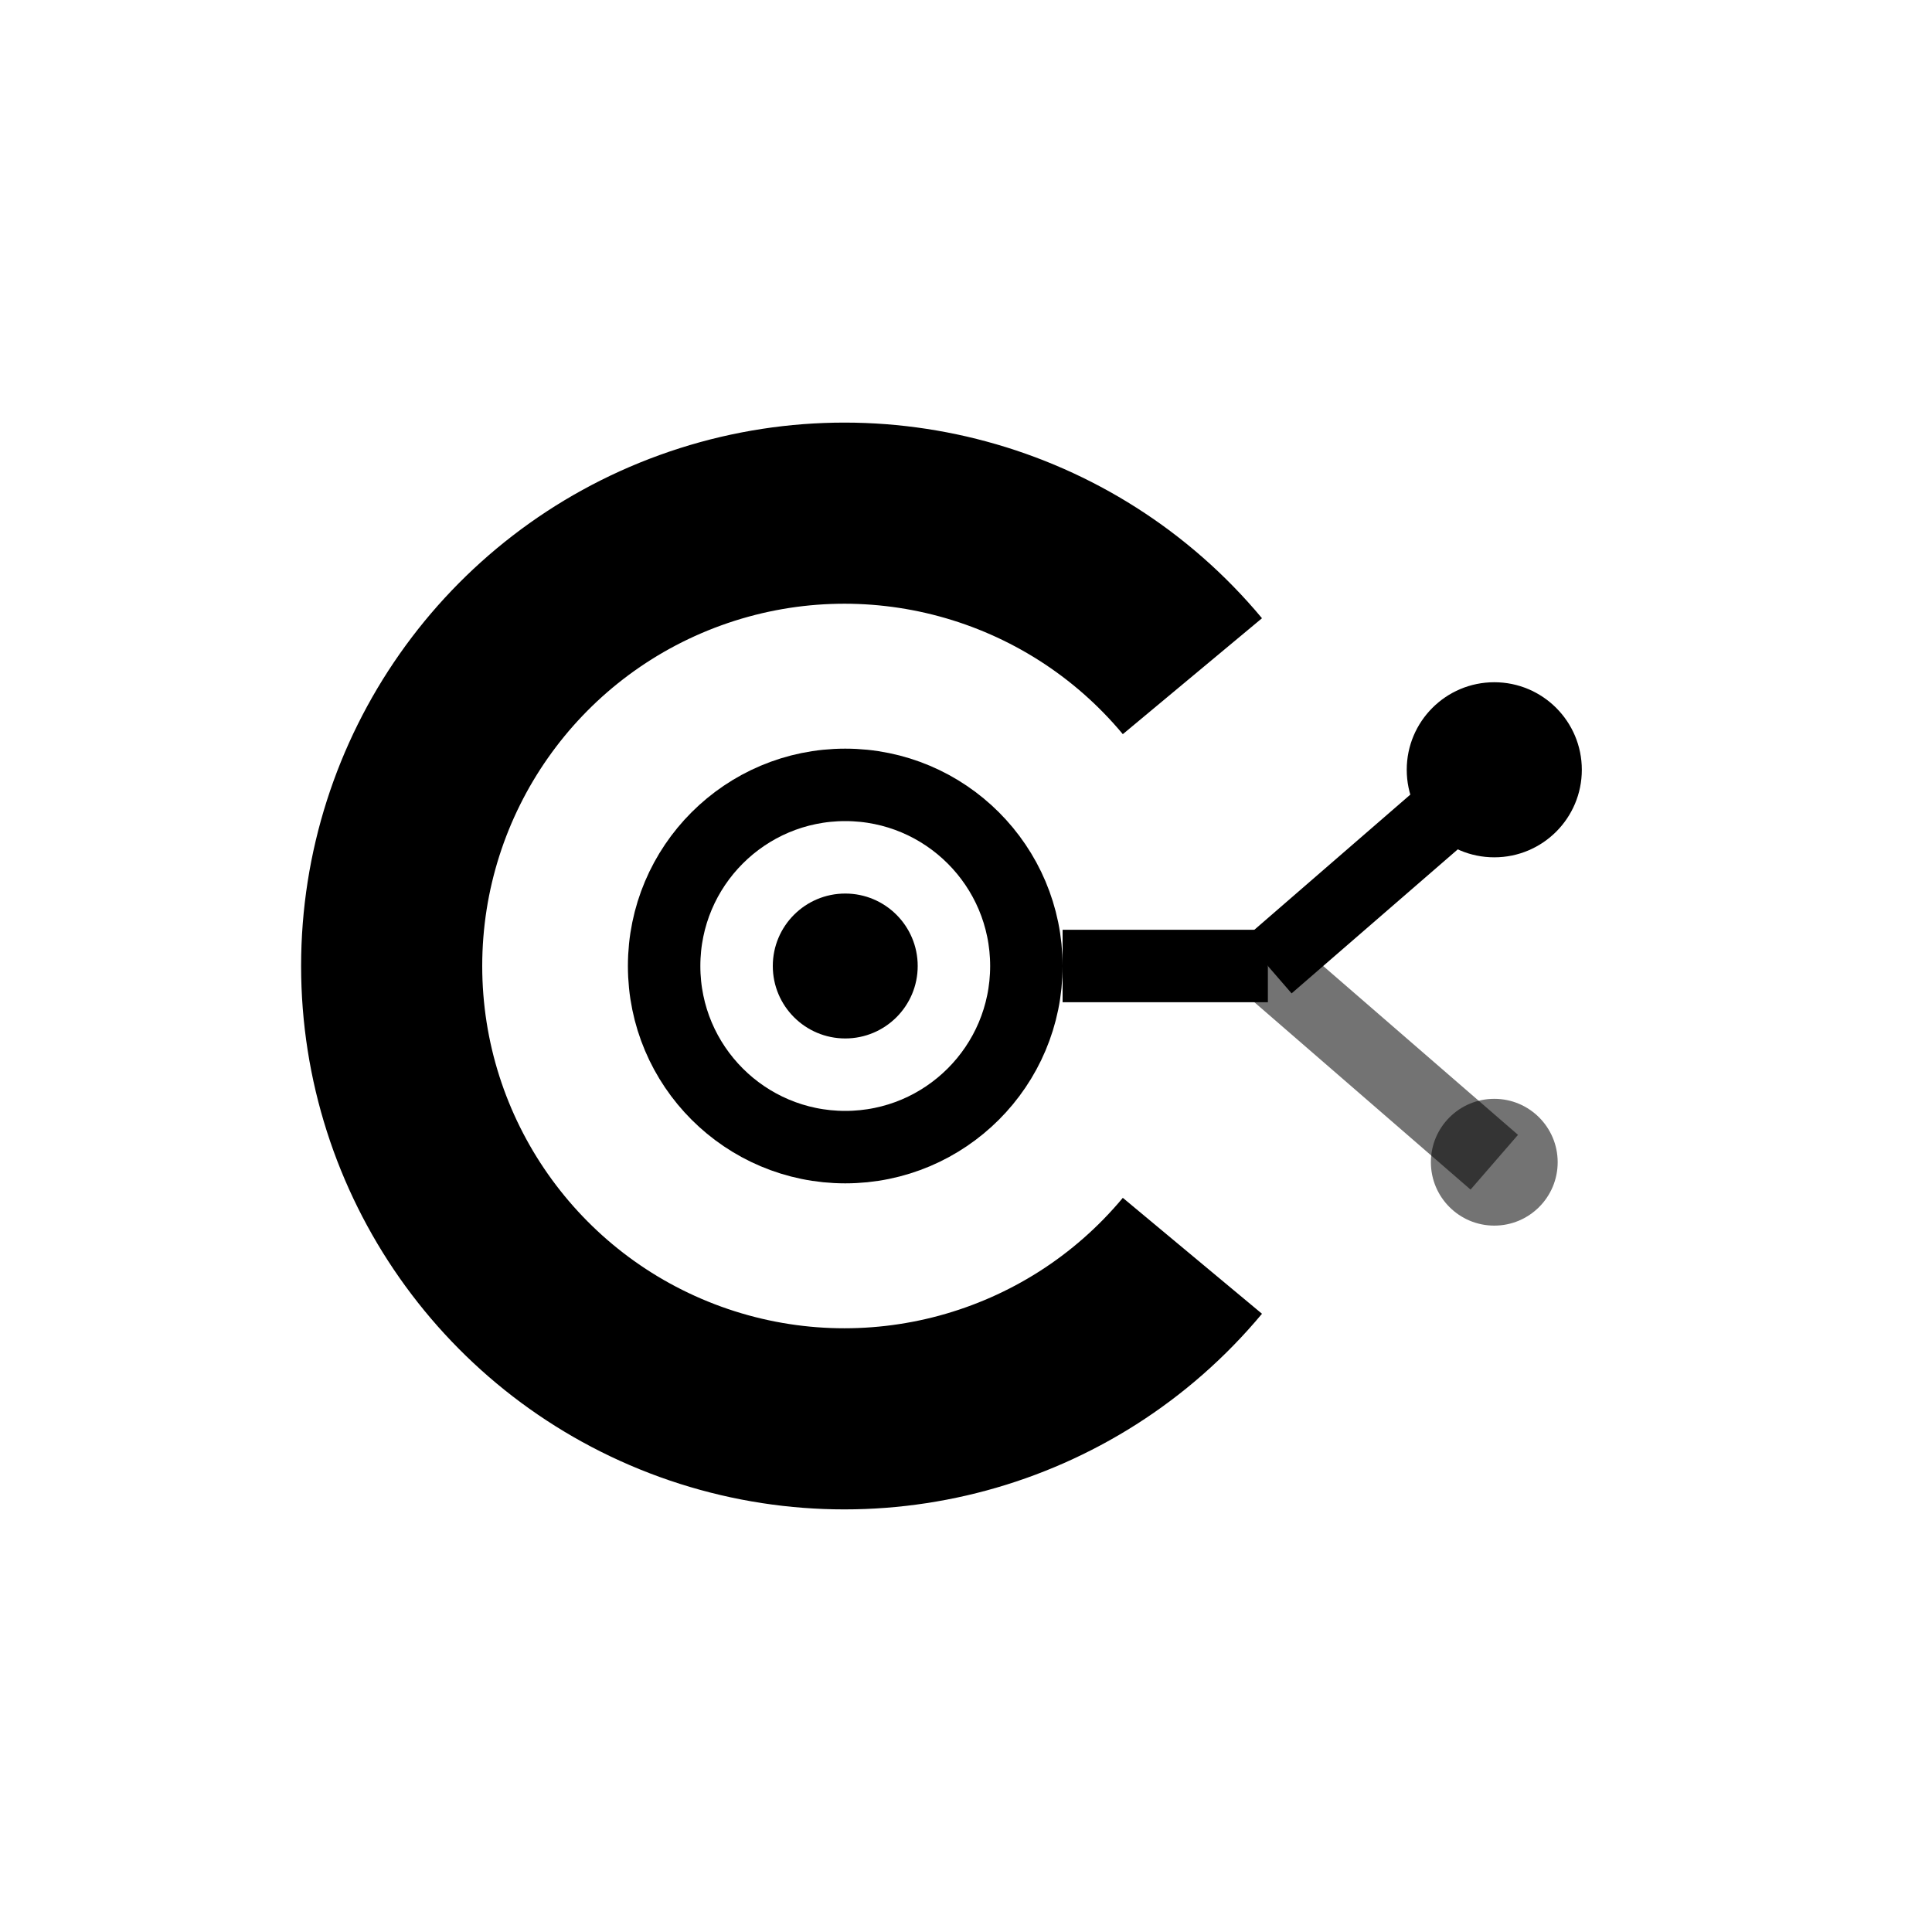
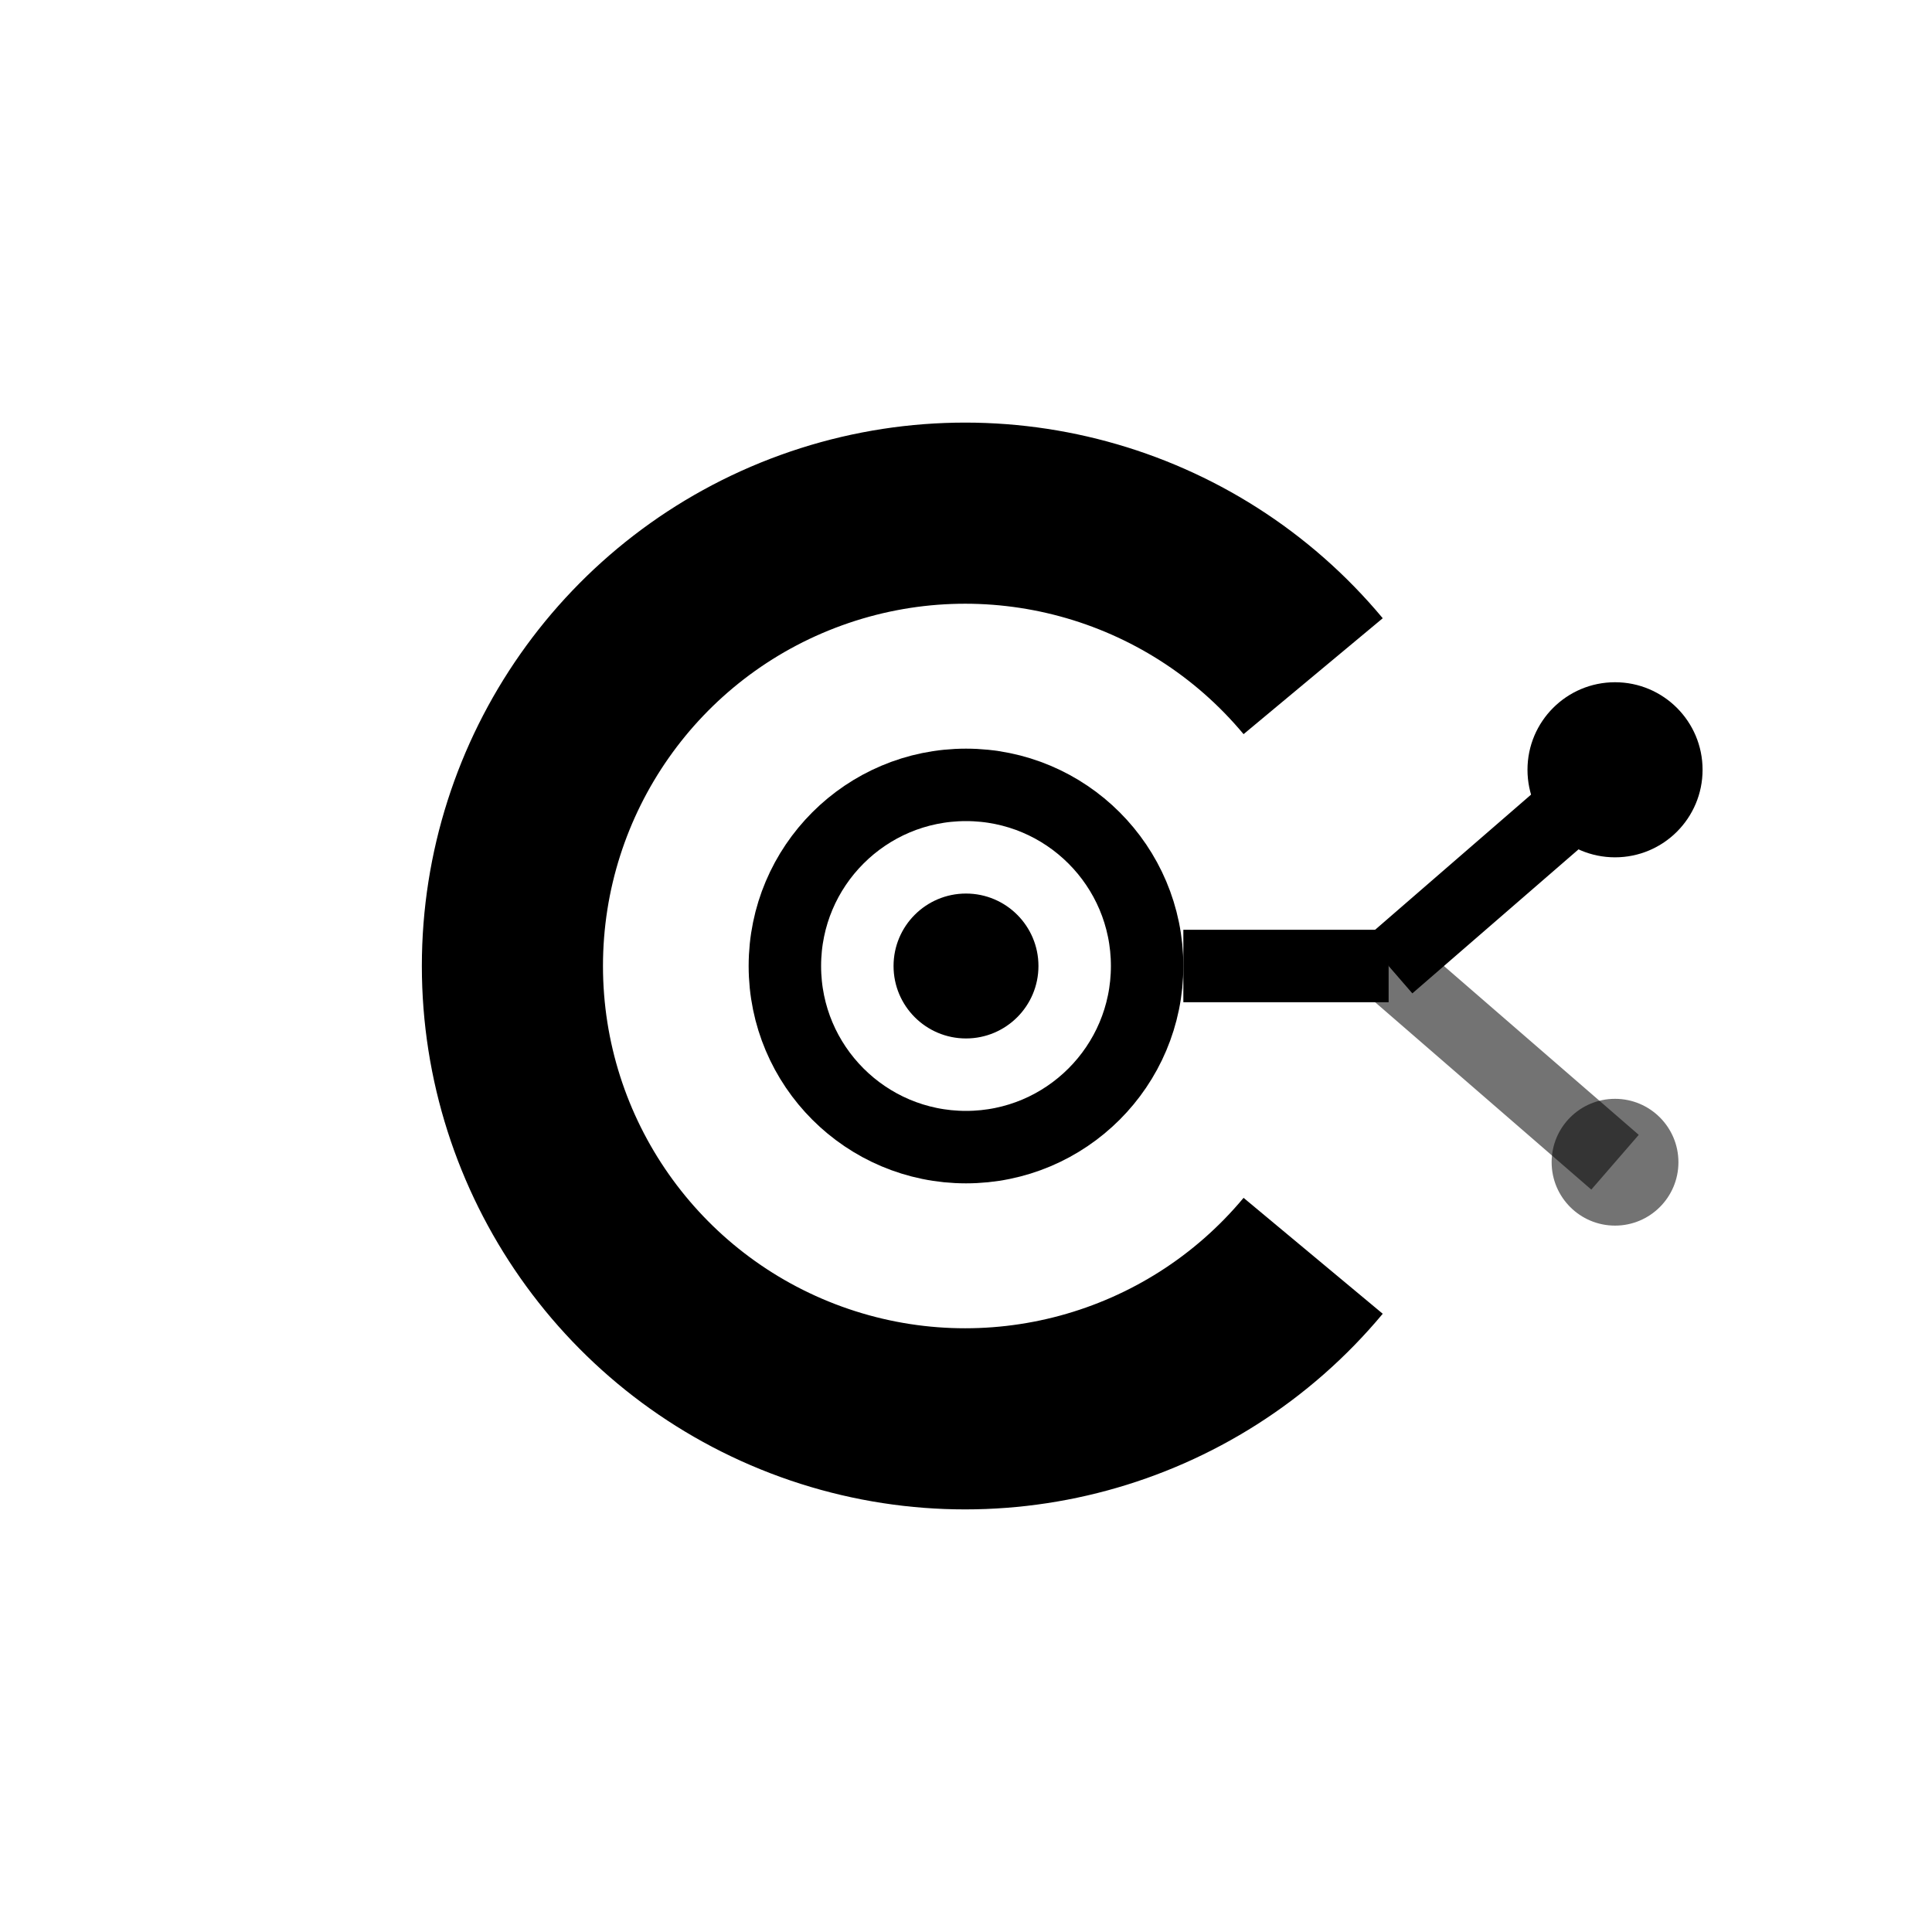
<svg xmlns="http://www.w3.org/2000/svg" viewBox="0 0 64 64" fill="currentColor">
-   <path d="M39.5 22.4 A15 15 0 1 0 39.5 41.6" fill="none" stroke="currentColor" stroke-width="6" stroke-linecap="butt" />
-   <circle cx="28" cy="32" r="6" fill="none" stroke="currentColor" stroke-width="2.4" />
-   <circle cx="28" cy="32" r="2.4" />
-   <line x1="35.2" y1="32" x2="42" y2="32" stroke="currentColor" stroke-width="2.4" />
-   <line x1="42" y1="32" x2="49.5" y2="25.5" stroke="currentColor" stroke-width="2.4" />
-   <line x1="42" y1="32" x2="49.5" y2="38.5" stroke="currentColor" stroke-width="2.4" stroke-opacity="0.55" />
-   <circle cx="49.5" cy="25.5" r="2.9" />
-   <circle cx="49.5" cy="38.5" r="2.1" fill-opacity="0.55" />
+   <path d="M43.5 22.4 A15 15 0 1 0 43.5 41.6" fill="none" stroke="currentColor" stroke-width="6" stroke-linecap="butt" />
+   <circle cx="32" cy="32" r="6" fill="none" stroke="currentColor" stroke-width="2.4" />
+   <circle cx="32" cy="32" r="2.4" />
+   <line x1="39.2" y1="32" x2="46" y2="32" stroke="currentColor" stroke-width="2.4" />
+   <line x1="46" y1="32" x2="53.5" y2="25.5" stroke="currentColor" stroke-width="2.4" />
+   <line x1="46" y1="32" x2="53.5" y2="38.5" stroke="currentColor" stroke-width="2.4" stroke-opacity="0.55" />
+   <circle cx="53.5" cy="25.5" r="2.9" />
+   <circle cx="53.5" cy="38.5" r="2.1" fill-opacity="0.55" />
</svg>
